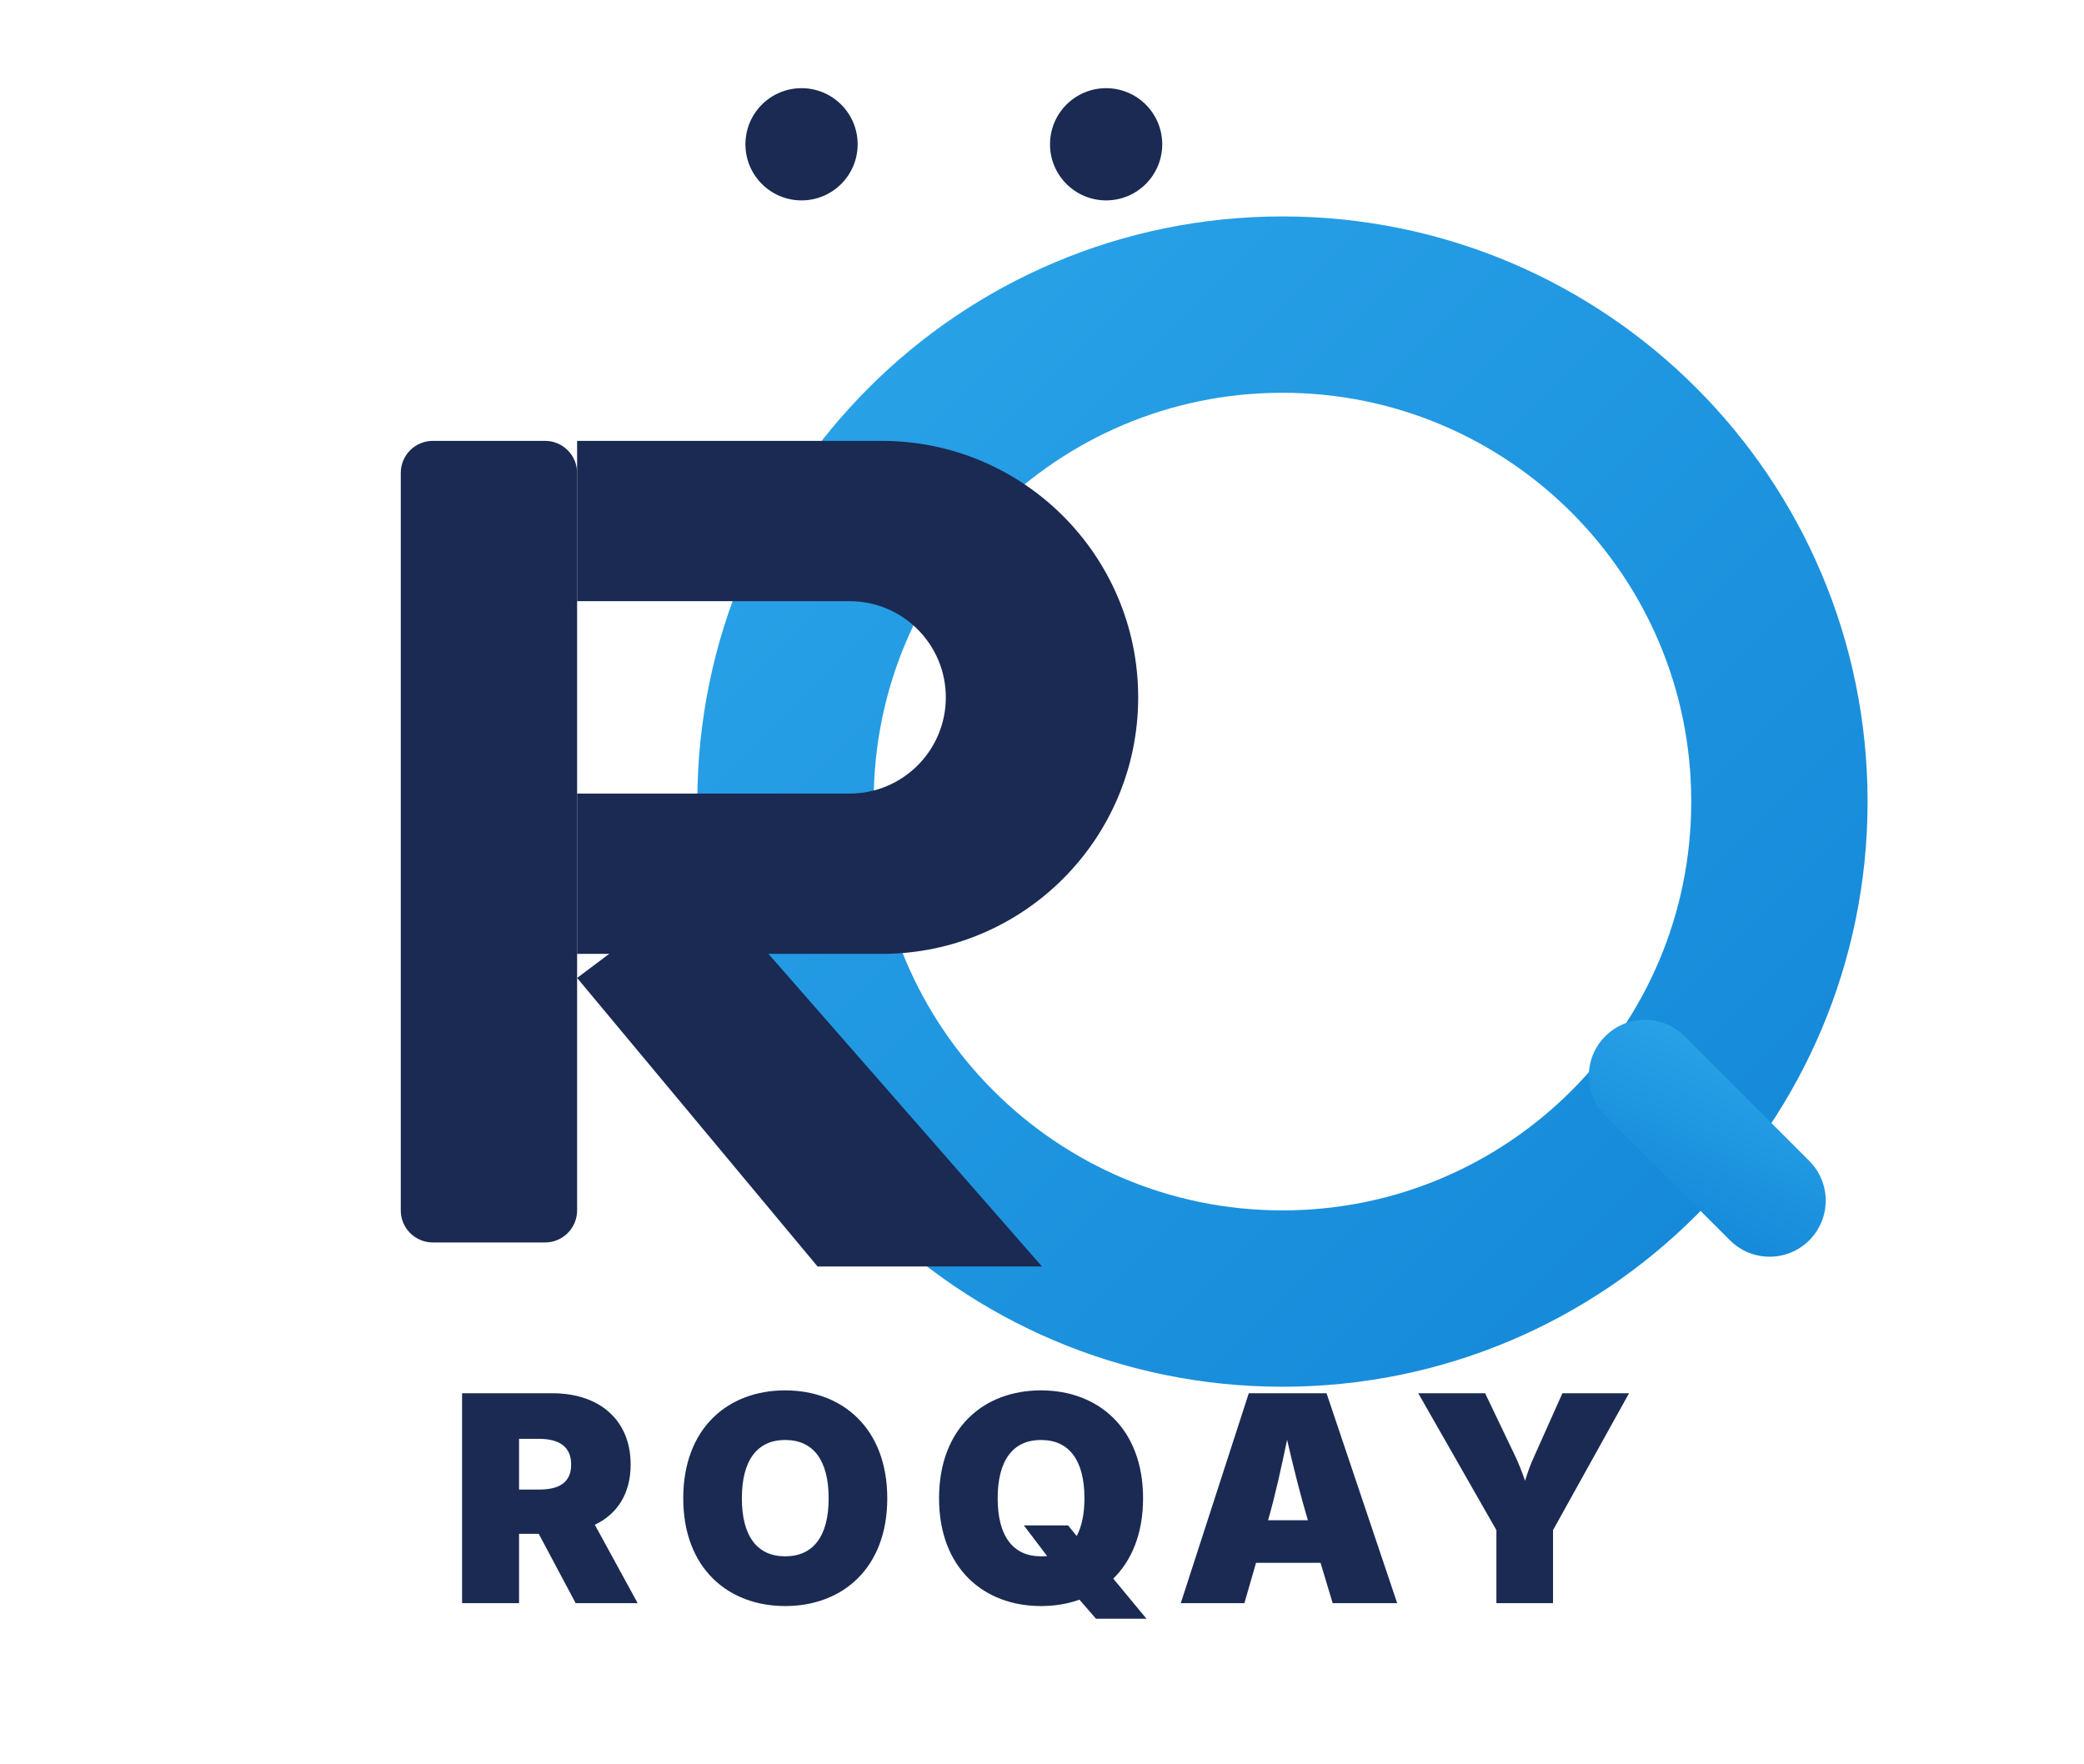
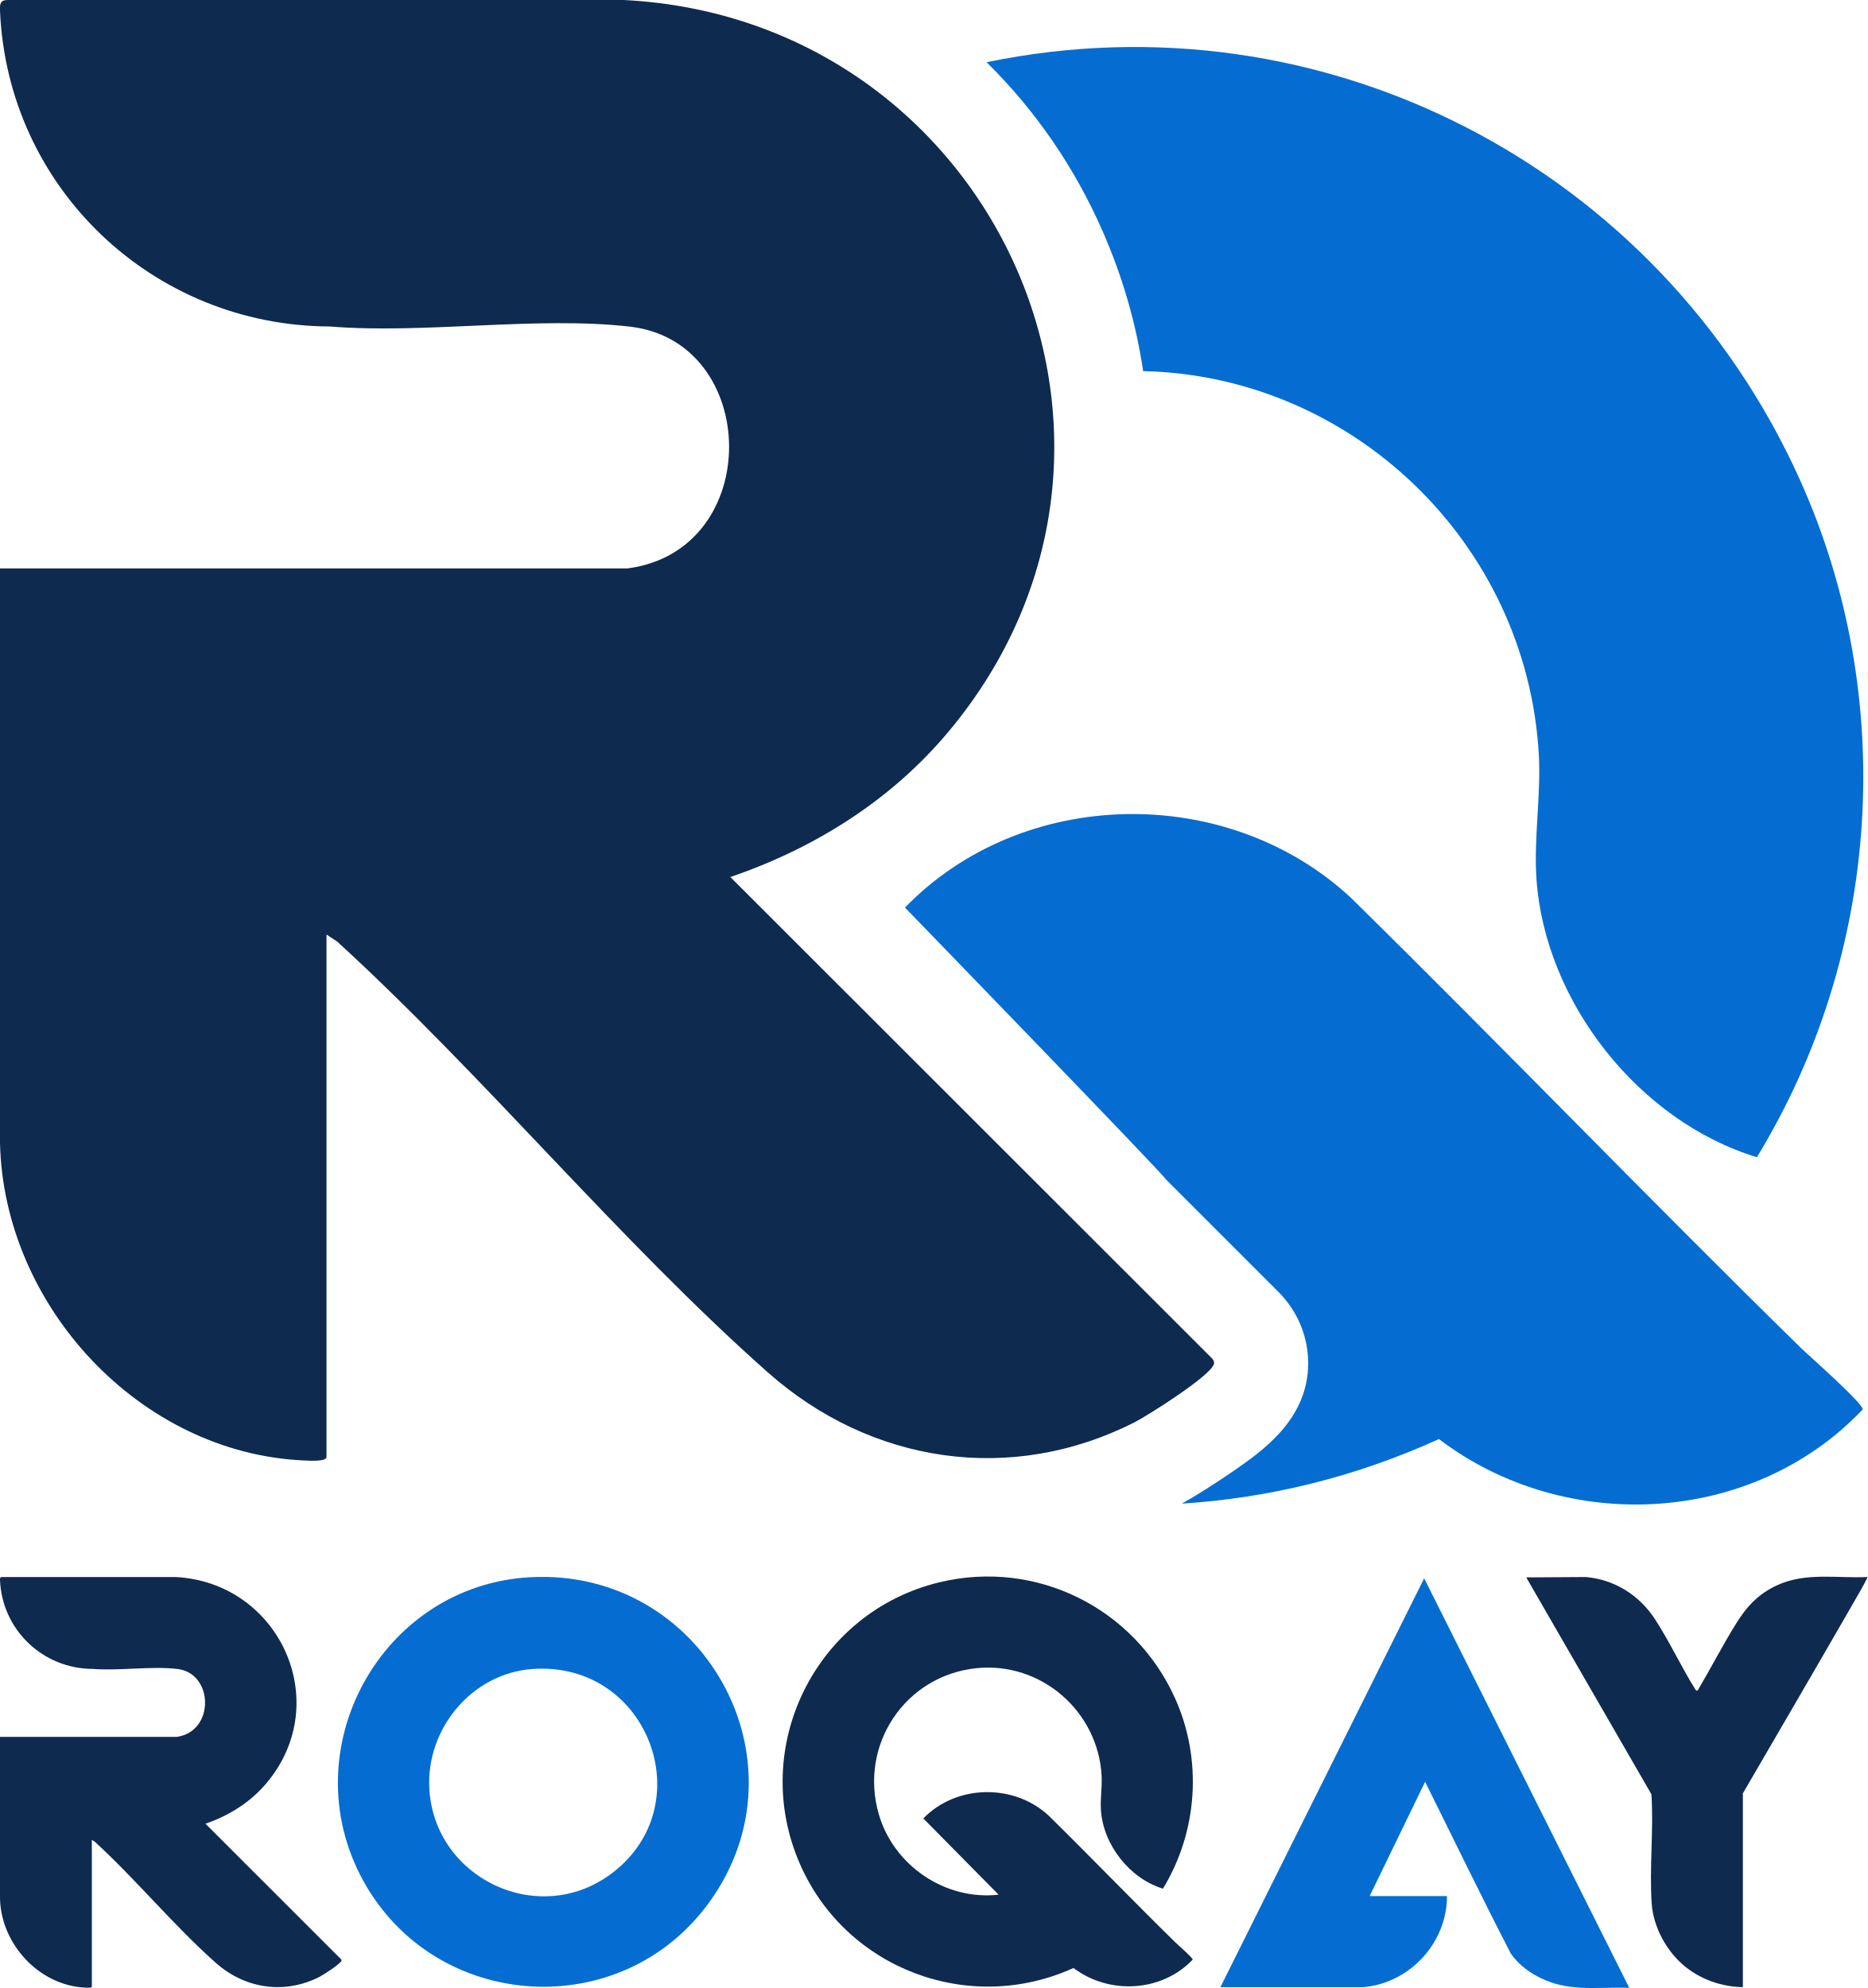
- <svg xmlns="http://www.w3.org/2000/svg" viewBox="0 0 260 220" width="260" height="220" role="img" aria-label="RoQay">
+ <svg xmlns="http://www.w3.org/2000/svg" id="Layer_2" data-name="Layer 2" viewBox="0 0 198.72 211.53">
  <defs>
-     <linearGradient id="roqayCyan" x1="0%" y1="0%" x2="100%" y2="100%">
-       <stop offset="0%" stop-color="#2aa3e8" />
-       <stop offset="100%" stop-color="#1488d8" />
-     </linearGradient>
+     <style>
+       .cls-1 {
+         fill: #056dd1;
+       }
+ 
+       .cls-2 {
+         fill: #0f2a4f;
+       }
+     </style>
  </defs>
-   <circle cx="100" cy="18" r="7" fill="#1a2a52" />
-   <circle cx="138" cy="18" r="7" fill="#1a2a52" />
-   <circle cx="160" cy="100" r="62" fill="none" stroke="url(#roqayCyan)" stroke-width="22" />
-   <rect x="195" y="135" width="36" height="14" rx="7" transform="rotate(45 213 142)" fill="url(#roqayCyan)" />
-   <g fill="#1a2a52">
-     <rect x="50" y="55" width="22" height="100" rx="4" />
-     <path d="M72 55 H110 a32 32 0 0 1 0 64 H72 V99 H106 a12 12 0 0 0 0-24 H72 Z" />
-     <path d="M88 110 L130 158 H102 L72 122 Z" />
+   <g id="Layer_1-2" data-name="Layer 1">
+     <g>
+       <path class="cls-2" d="M123.74,200.96c-3.53-1.07-6.34-4.64-6.6-8.32-.09-1.24.14-2.5.07-3.72-.39-6.85-6.45-12.12-13.31-11.42-7.6.78-12.53,8.17-10.4,15.53,1.58,5.47,7.07,9.21,12.75,8.57l-8.01-8.11c3.52-3.64,9.66-3.73,13.35-.29,4.52,4.45,8.92,9.02,13.45,13.46.24.23,1.89,1.68,1.86,1.85-3.29,3.47-8.9,3.76-12.68.89-11.09,5.05-24.17.11-29.07-10.98-5.53-12.51,1.65-26.92,14.85-30.07,10.31-2.46,20.71,2.78,25.02,12.34,2.94,6.52,2.43,14.19-1.29,20.28Z" />
+       <path class="cls-1" d="M56.42,167.82c18.37-.99,29.87,19.55,19.08,34.54-9.34,12.99-29.17,11.75-36.86-2.26-7.66-13.96,1.92-31.42,17.78-32.28ZM56.63,177.59c-6.43.47-11.3,6.36-10.95,12.73.53,9.52,11.52,14.78,19.25,9.13,9.86-7.21,4.1-22.77-8.3-21.86Z" />
+       <path class="cls-2" d="M18.8,184.81c4.07-.55,3.96-6.78.06-7.23-2.78-.32-6.15.22-8.99,0-5.3-.02-9.65-4.14-9.87-9.46,0-.21,0-.32.24-.32h18.42c11.05.56,16.92,13.28,9.73,21.89-1.72,2.06-4,3.49-6.53,4.36l14.41,14.4s.07.09.07.14c0,.32-2,1.58-2.38,1.77-3.71,1.88-7.9,1.24-10.98-1.49-4.46-3.95-8.47-8.85-12.89-12.9l-.32-.21v15.63c0,.15-.54.11-.67.1C4.18,211.29.1,206.87,0,201.99v-17.18h18.8Z" />
+       <path class="cls-1" d="M153.96,201.74c0,4.98-3.94,9.26-8.89,9.7h-15.22s21.68-43.5,21.68-43.5l21.82,43.57c-2.76-.1-5.6.34-8.26-.56-1.71-.58-3.31-1.61-4.35-3.1-3.12-6.04-6.08-12.17-9.11-18.26l-5.9,12.16h8.22Z" />
+       <path class="cls-2" d="M185.44,211.44c-2.27-.04-4.47-.81-6.22-2.25-1.9-1.57-3.31-4.16-3.48-6.64-.26-3.78.22-7.82-.03-11.63l-13.32-23.08,6.36-.04c3.02.27,5.65,1.92,7.3,4.43,1.56,2.37,2.82,5.12,4.34,7.54.1.14.19.19.29.02,1.37-2.32,2.63-4.77,4.05-7.05,1.14-1.84,2.4-3.18,4.41-4.09,3.03-1.37,6.35-.7,9.58-.85-.44.91-.96,1.78-1.46,2.65-3.91,6.8-7.87,13.58-11.82,20.37v20.62Z" />
+     </g>
+     <g>
+       <path class="cls-1" d="M117.34,24.65c-3.01-6.89-7.23-12.97-12.37-18.03,35.84-7.41,71.55,11.17,86.53,44.41,10.45,23.19,8.65,50.44-4.57,72.1-12.53-3.81-22.54-16.49-23.45-29.59-.3-4.4.49-8.87.25-13.24-1.28-22.59-19.94-40.34-42.1-40.81-.74-5-2.16-9.98-4.29-14.84Z" />
+       <path class="cls-1" d="M198.19,149.97c-11.7,12.35-31.65,13.38-45.09,3.15-8.89,4.05-18.15,6.29-27.35,6.87,1.35-.75,3.55-2.13,5.4-3.41,3.2-2.21,8.03-5.56,8.04-11.52,0-2.81-1.1-5.49-3.1-7.53l-12.07-12.07c.25-.02-27.73-28.89-27.73-28.89,12.52-12.92,34.33-13.26,47.46-1.03,16.07,15.81,31.72,32.07,47.83,47.85.85.83,6.71,5.98,6.61,6.58Z" />
+       <path class="cls-2" d="M66.84,60.47c14.48-1.96,14.07-24.09.22-25.71-9.89-1.15-21.86.8-31.96-.02C16.27,34.67.8,20.01,0,1.13-.03.39.04-.02.88,0h65.48c39.27,1.98,60.16,47.2,34.58,77.83-6.12,7.32-14.23,12.41-23.23,15.49l51.23,51.2c.14.14.24.31.24.51,0,1.15-7.11,5.62-8.45,6.3-13.19,6.69-28.09,4.39-39.03-5.3-15.85-14.05-30.12-31.48-45.83-45.85l-1.13-.74v55.59c0,.52-1.92.39-2.37.37C14.85,154.64.36,138.91,0,121.57v-61.09h66.84Z" />
+     </g>
  </g>
-   <text x="130" y="200" text-anchor="middle" font-family="'Tajawal','Inter','Helvetica Neue',Arial,sans-serif" font-weight="900" font-size="36" letter-spacing="4" fill="#1a2a52">ROQAY</text>
</svg>
